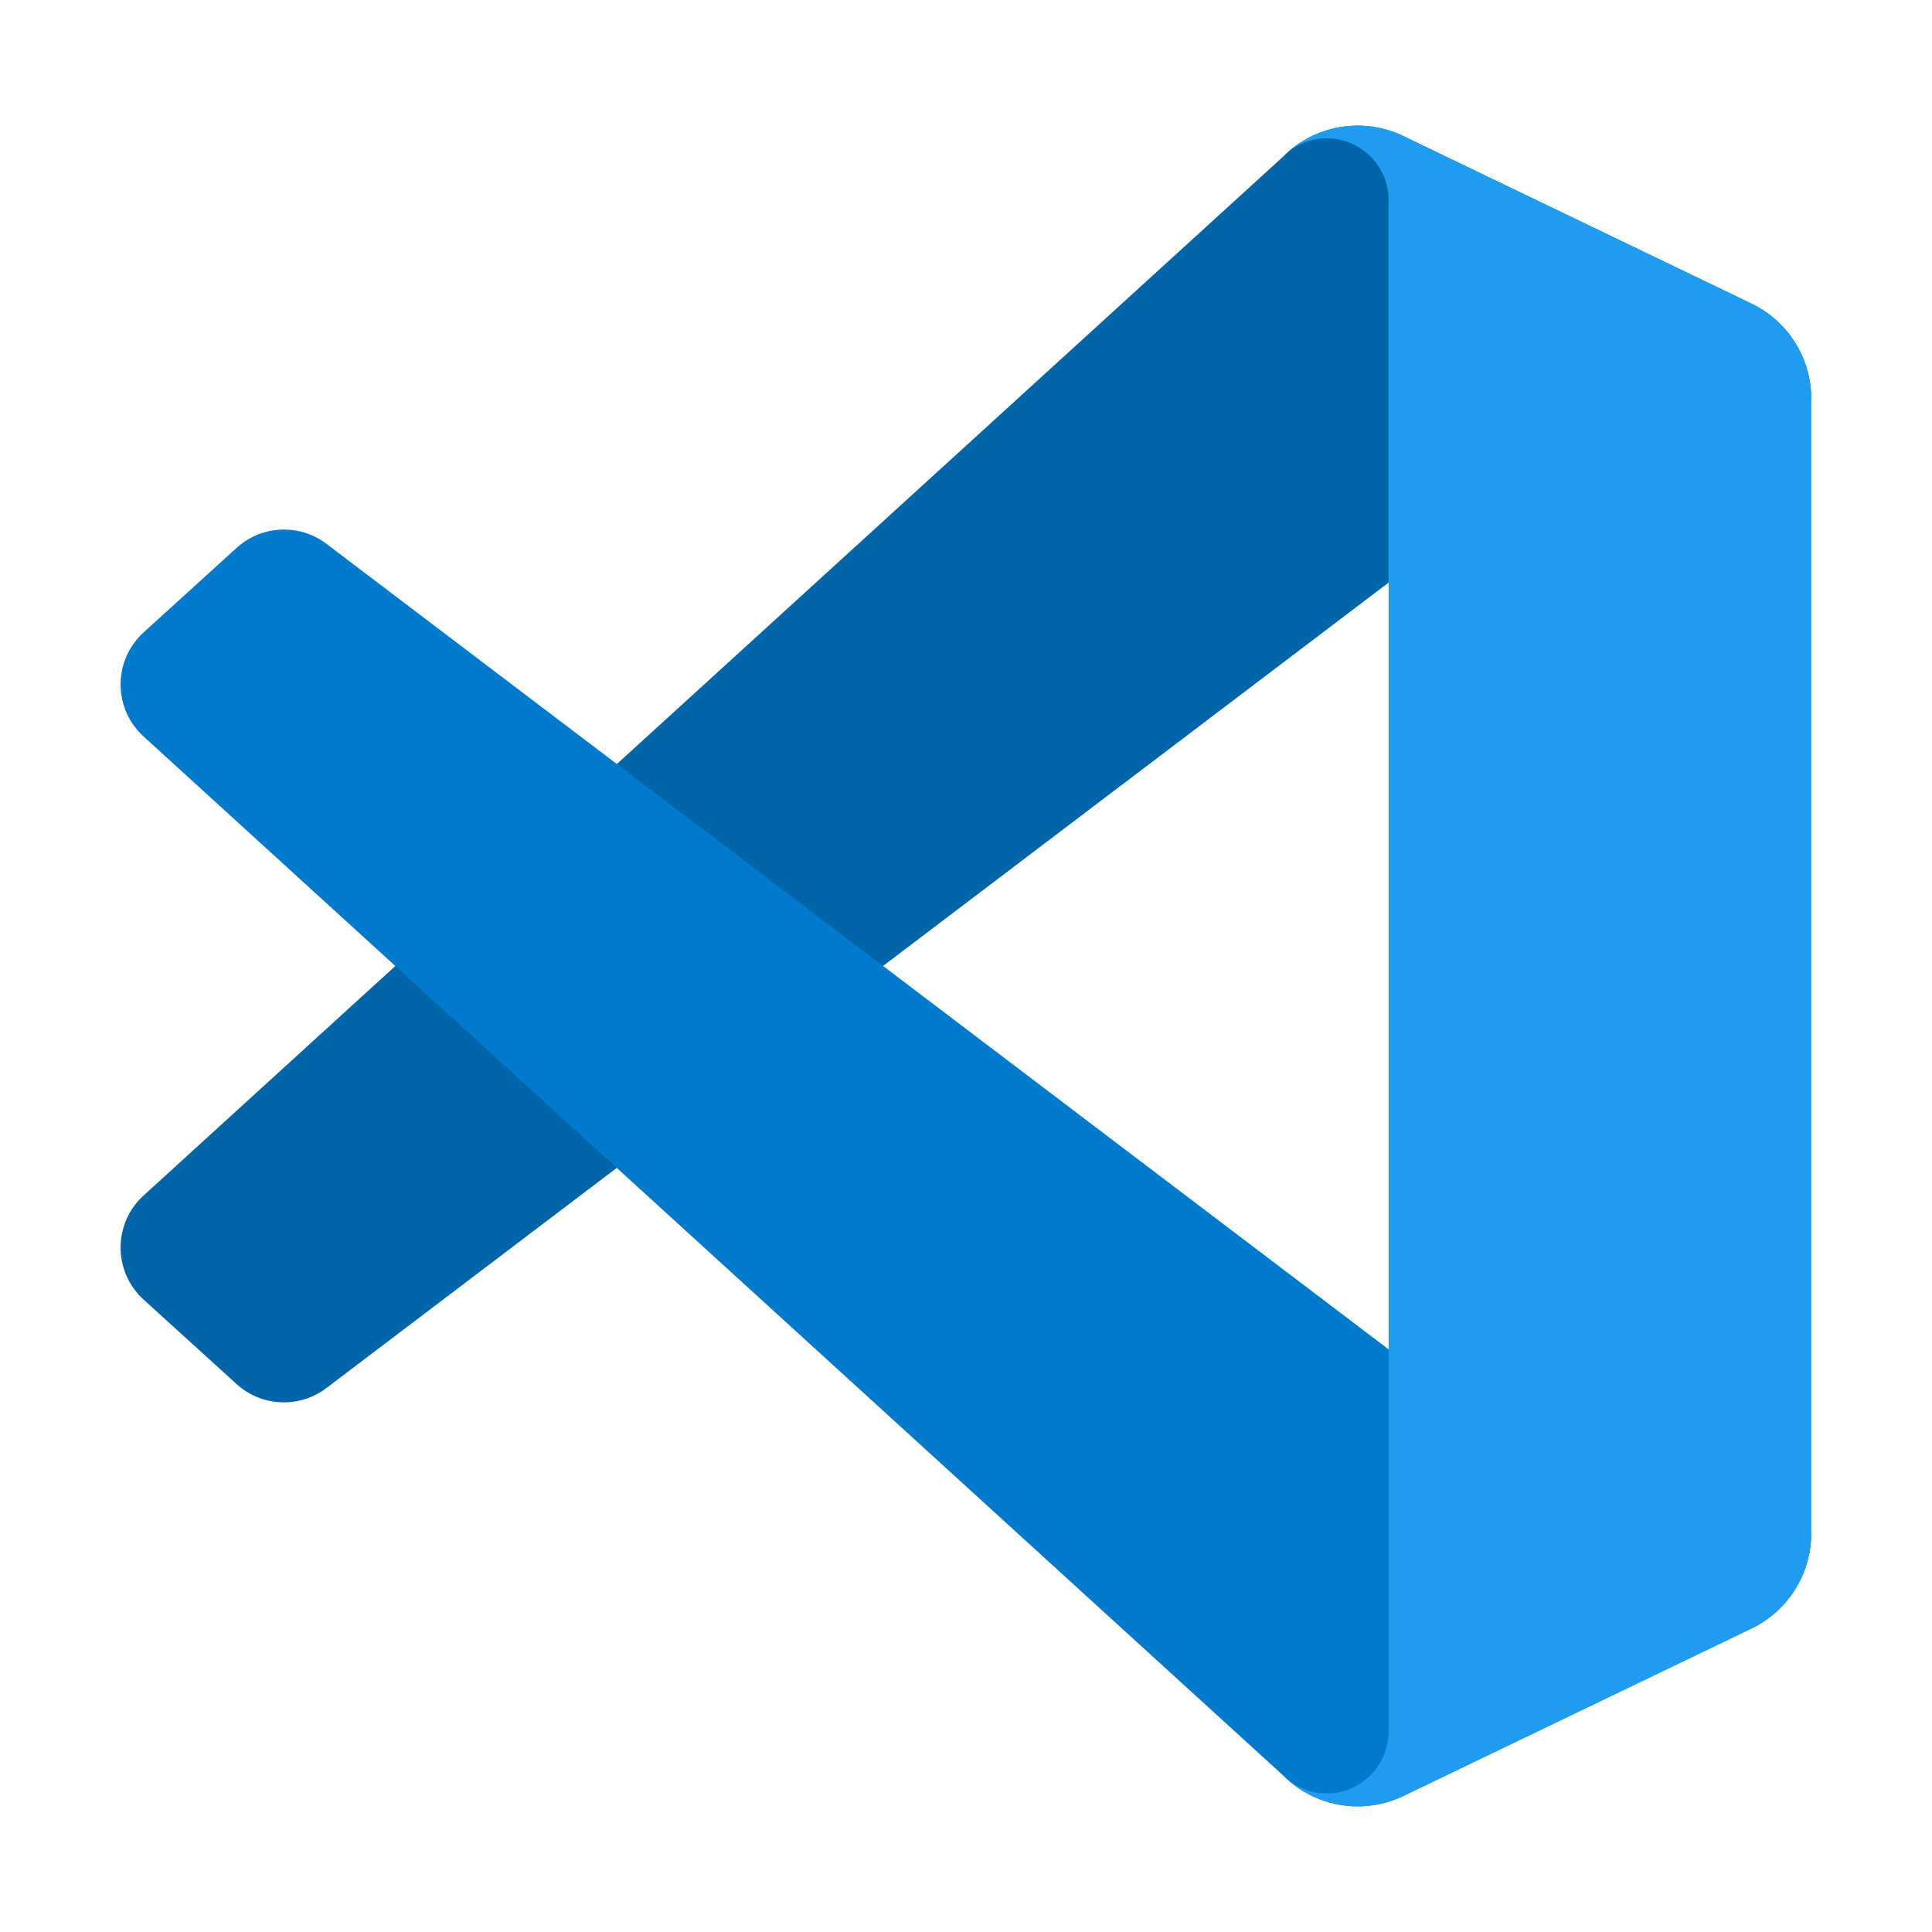
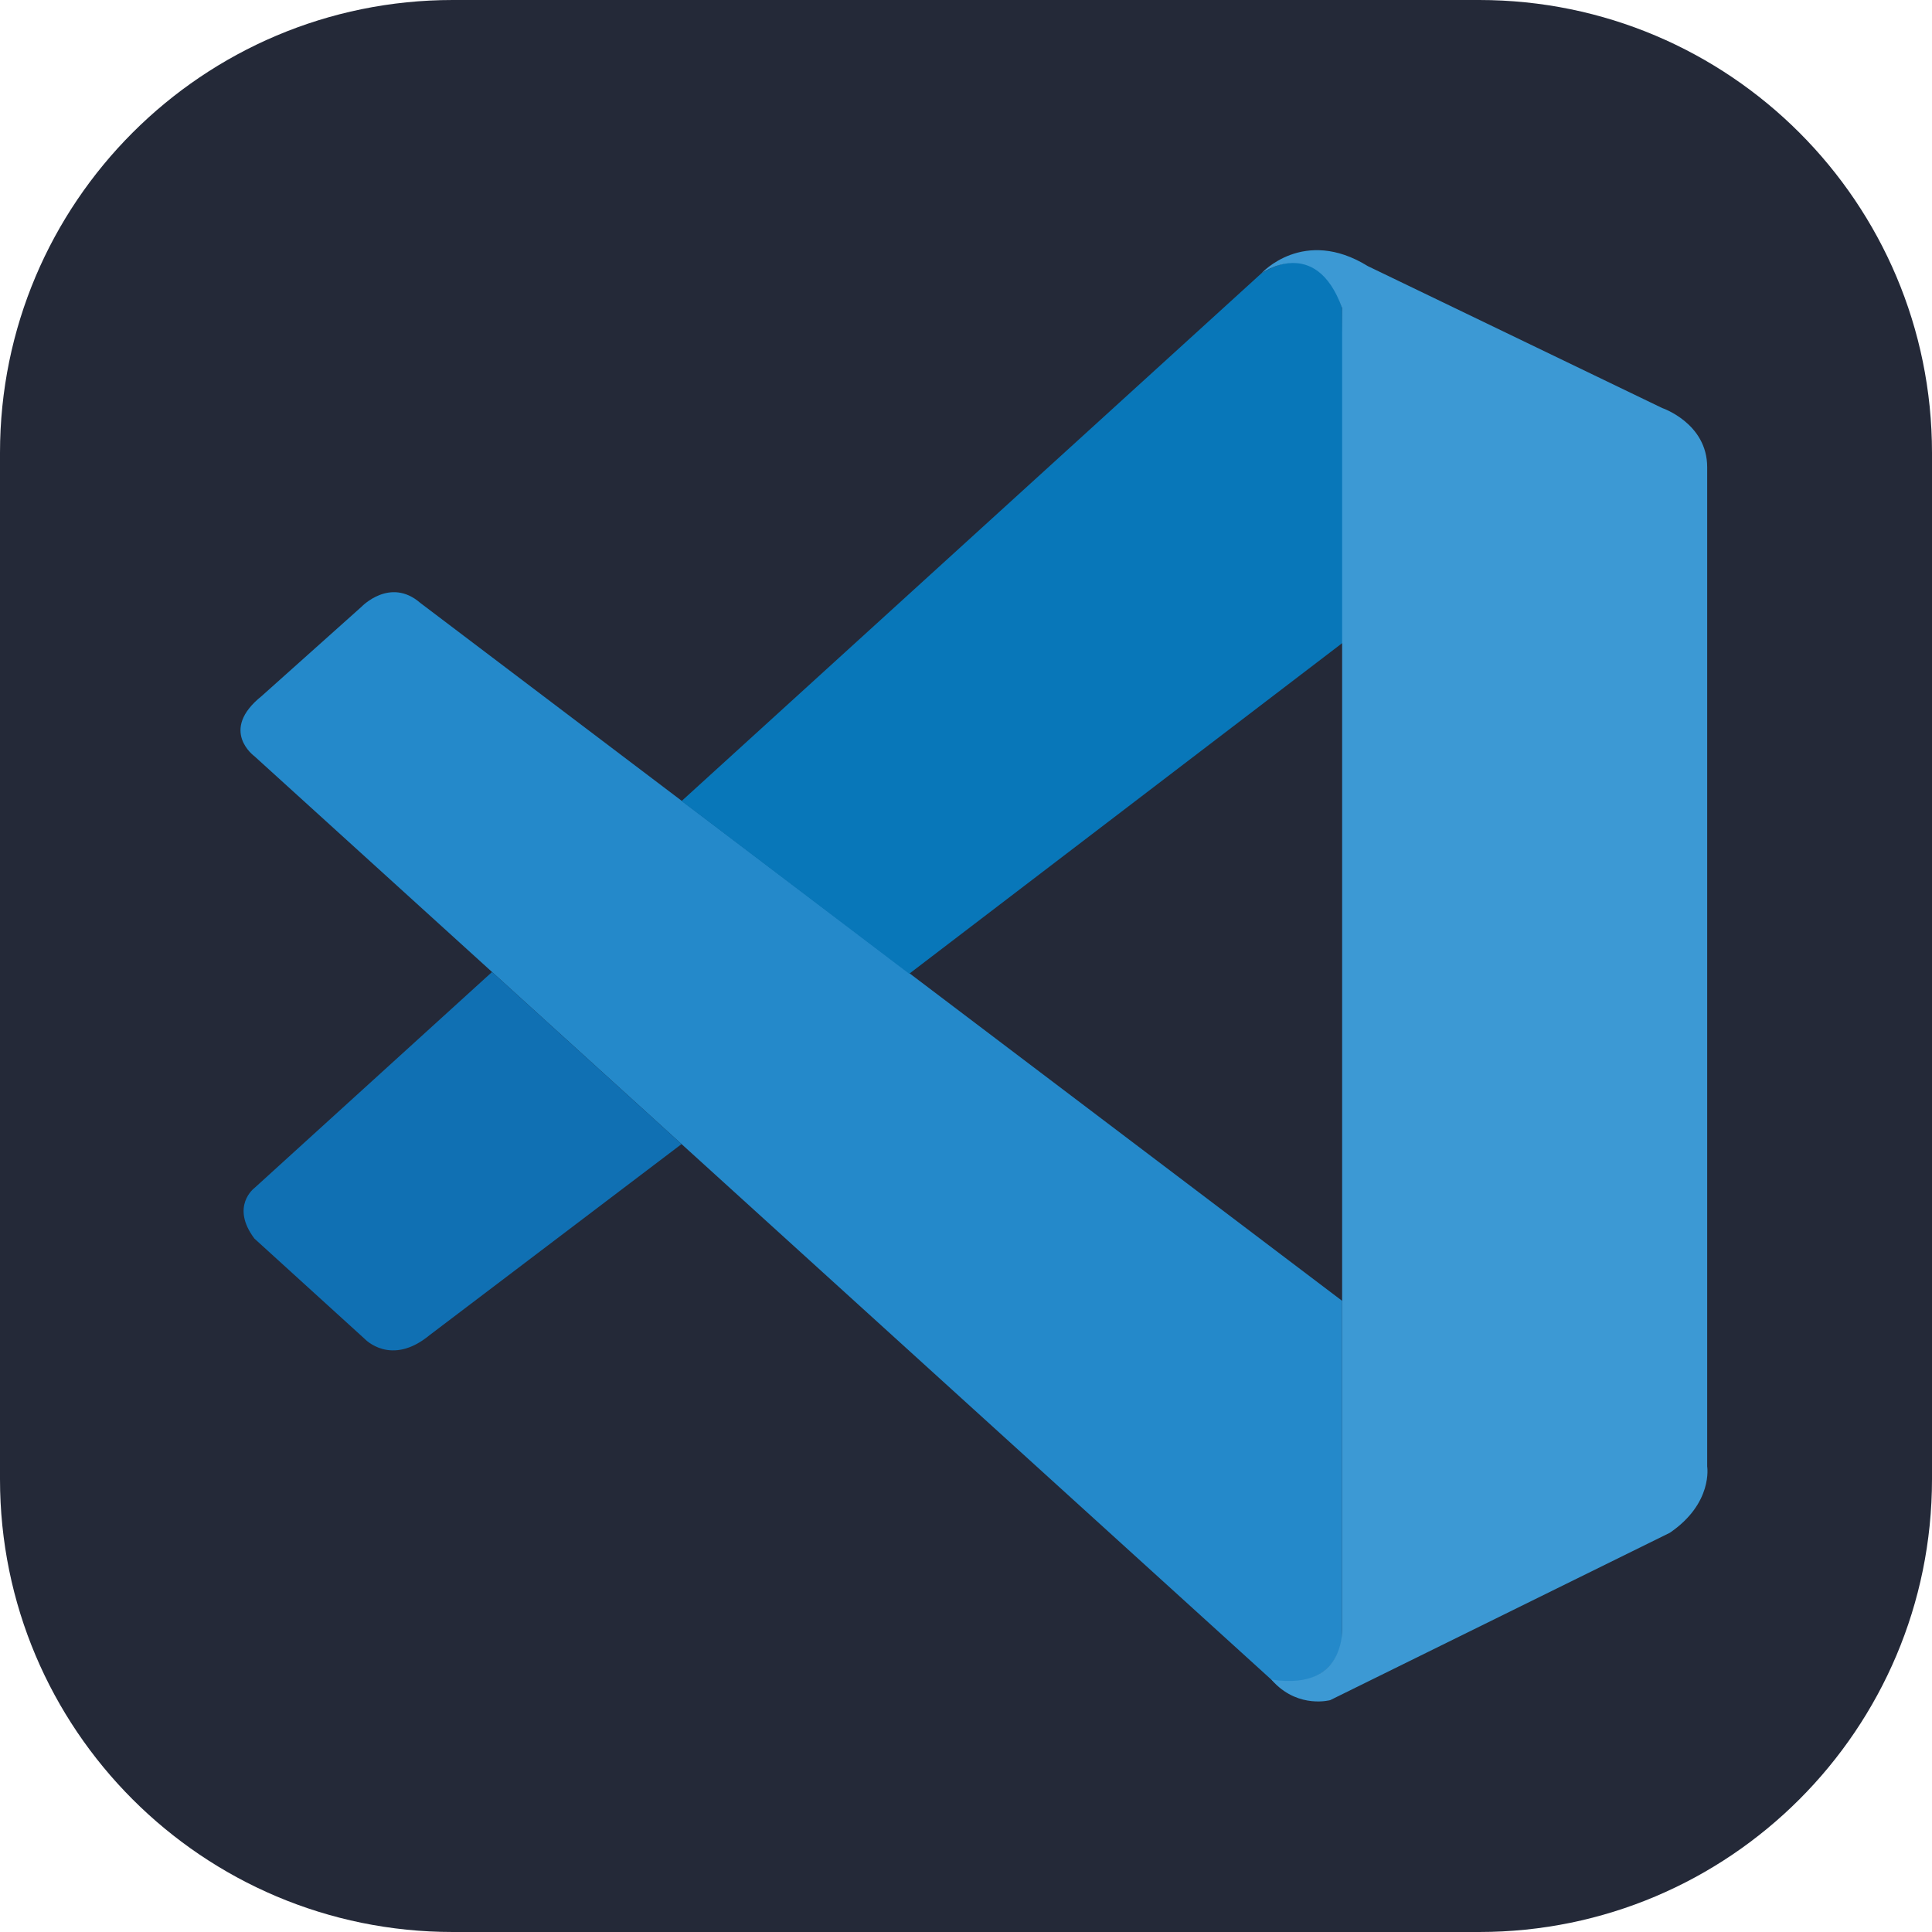
- <svg xmlns="http://www.w3.org/2000/svg" viewBox="0 0 32 32">
-   <path d="M29.01 5.03l-5.766-2.776a1.742 1.742 0 00-1.989.338L2.38 19.8a1.166 1.166 0 00-.08 1.647c.025.027.05.053.077.077l1.541 1.4a1.165 1.165 0 001.489.066L28.142 5.75A1.158 1.158 0 0130 6.672v-.067a1.748 1.748 0 00-.99-1.575z" fill="#0065a9" />
-   <path d="M29.01 26.97l-5.766 2.777a1.745 1.745 0 01-1.989-.338L2.38 12.2a1.166 1.166 0 01-.08-1.647c.025-.027.05-.053.077-.077l1.541-1.4A1.165 1.165 0 015.41 9.01l22.732 17.24A1.158 1.158 0 0030 25.328v.072a1.749 1.749 0 01-.99 1.57z" fill="#007acc" />
-   <path d="M23.244 29.747a1.745 1.745 0 01-1.989-.338A1.025 1.025 0 0023 28.684V3.316a1.024 1.024 0 00-1.749-.724 1.744 1.744 0 011.989-.339l5.765 2.772A1.748 1.748 0 0130 6.6v18.8a1.748 1.748 0 01-.991 1.576z" fill="#1f9cf0" />
+ <svg xmlns="http://www.w3.org/2000/svg" width="256" height="256" fill="none">
+   <rect width="256" height="256" fill="#242938" rx="60" />
+   <path fill="#2489CA" d="M33.716 100.208s-4.735-3.413.947-7.97l13.236-11.836s3.788-3.985 7.792-.513l122.149 92.479v44.346s-.059 6.964-8.996 6.194l-135.128-122.7z" />
+   <path fill="#1070B3" d="M65.2 128.792l-31.484 28.623s-3.236 2.407 0 6.708l14.617 13.295s3.472 3.729 8.601-.513l33.378-25.309L65.2 128.792z" />
+   <path fill="#0877B9" d="M120.474 129.029l57.741-44.09-.375-44.109s-2.466-9.627-10.692-4.616l-76.836 69.931 30.162 22.884z" />
+   <path fill="#3C99D4" d="M168.844 222.968c3.354 3.432 7.418 2.308 7.418 2.308l44.997-22.173c5.76-3.926 4.951-8.798 4.951-8.798V61.898c0-5.82-5.958-7.831-5.958-7.831l-38.999-18.8c-8.522-5.267-14.105.947-14.105.947s7.18-5.168 10.692 4.616v175.075a7.974 7.974 0 01-.769 3.453c-1.026 2.071-3.255 4.004-8.601 3.195l.374.415z" />
</svg>
